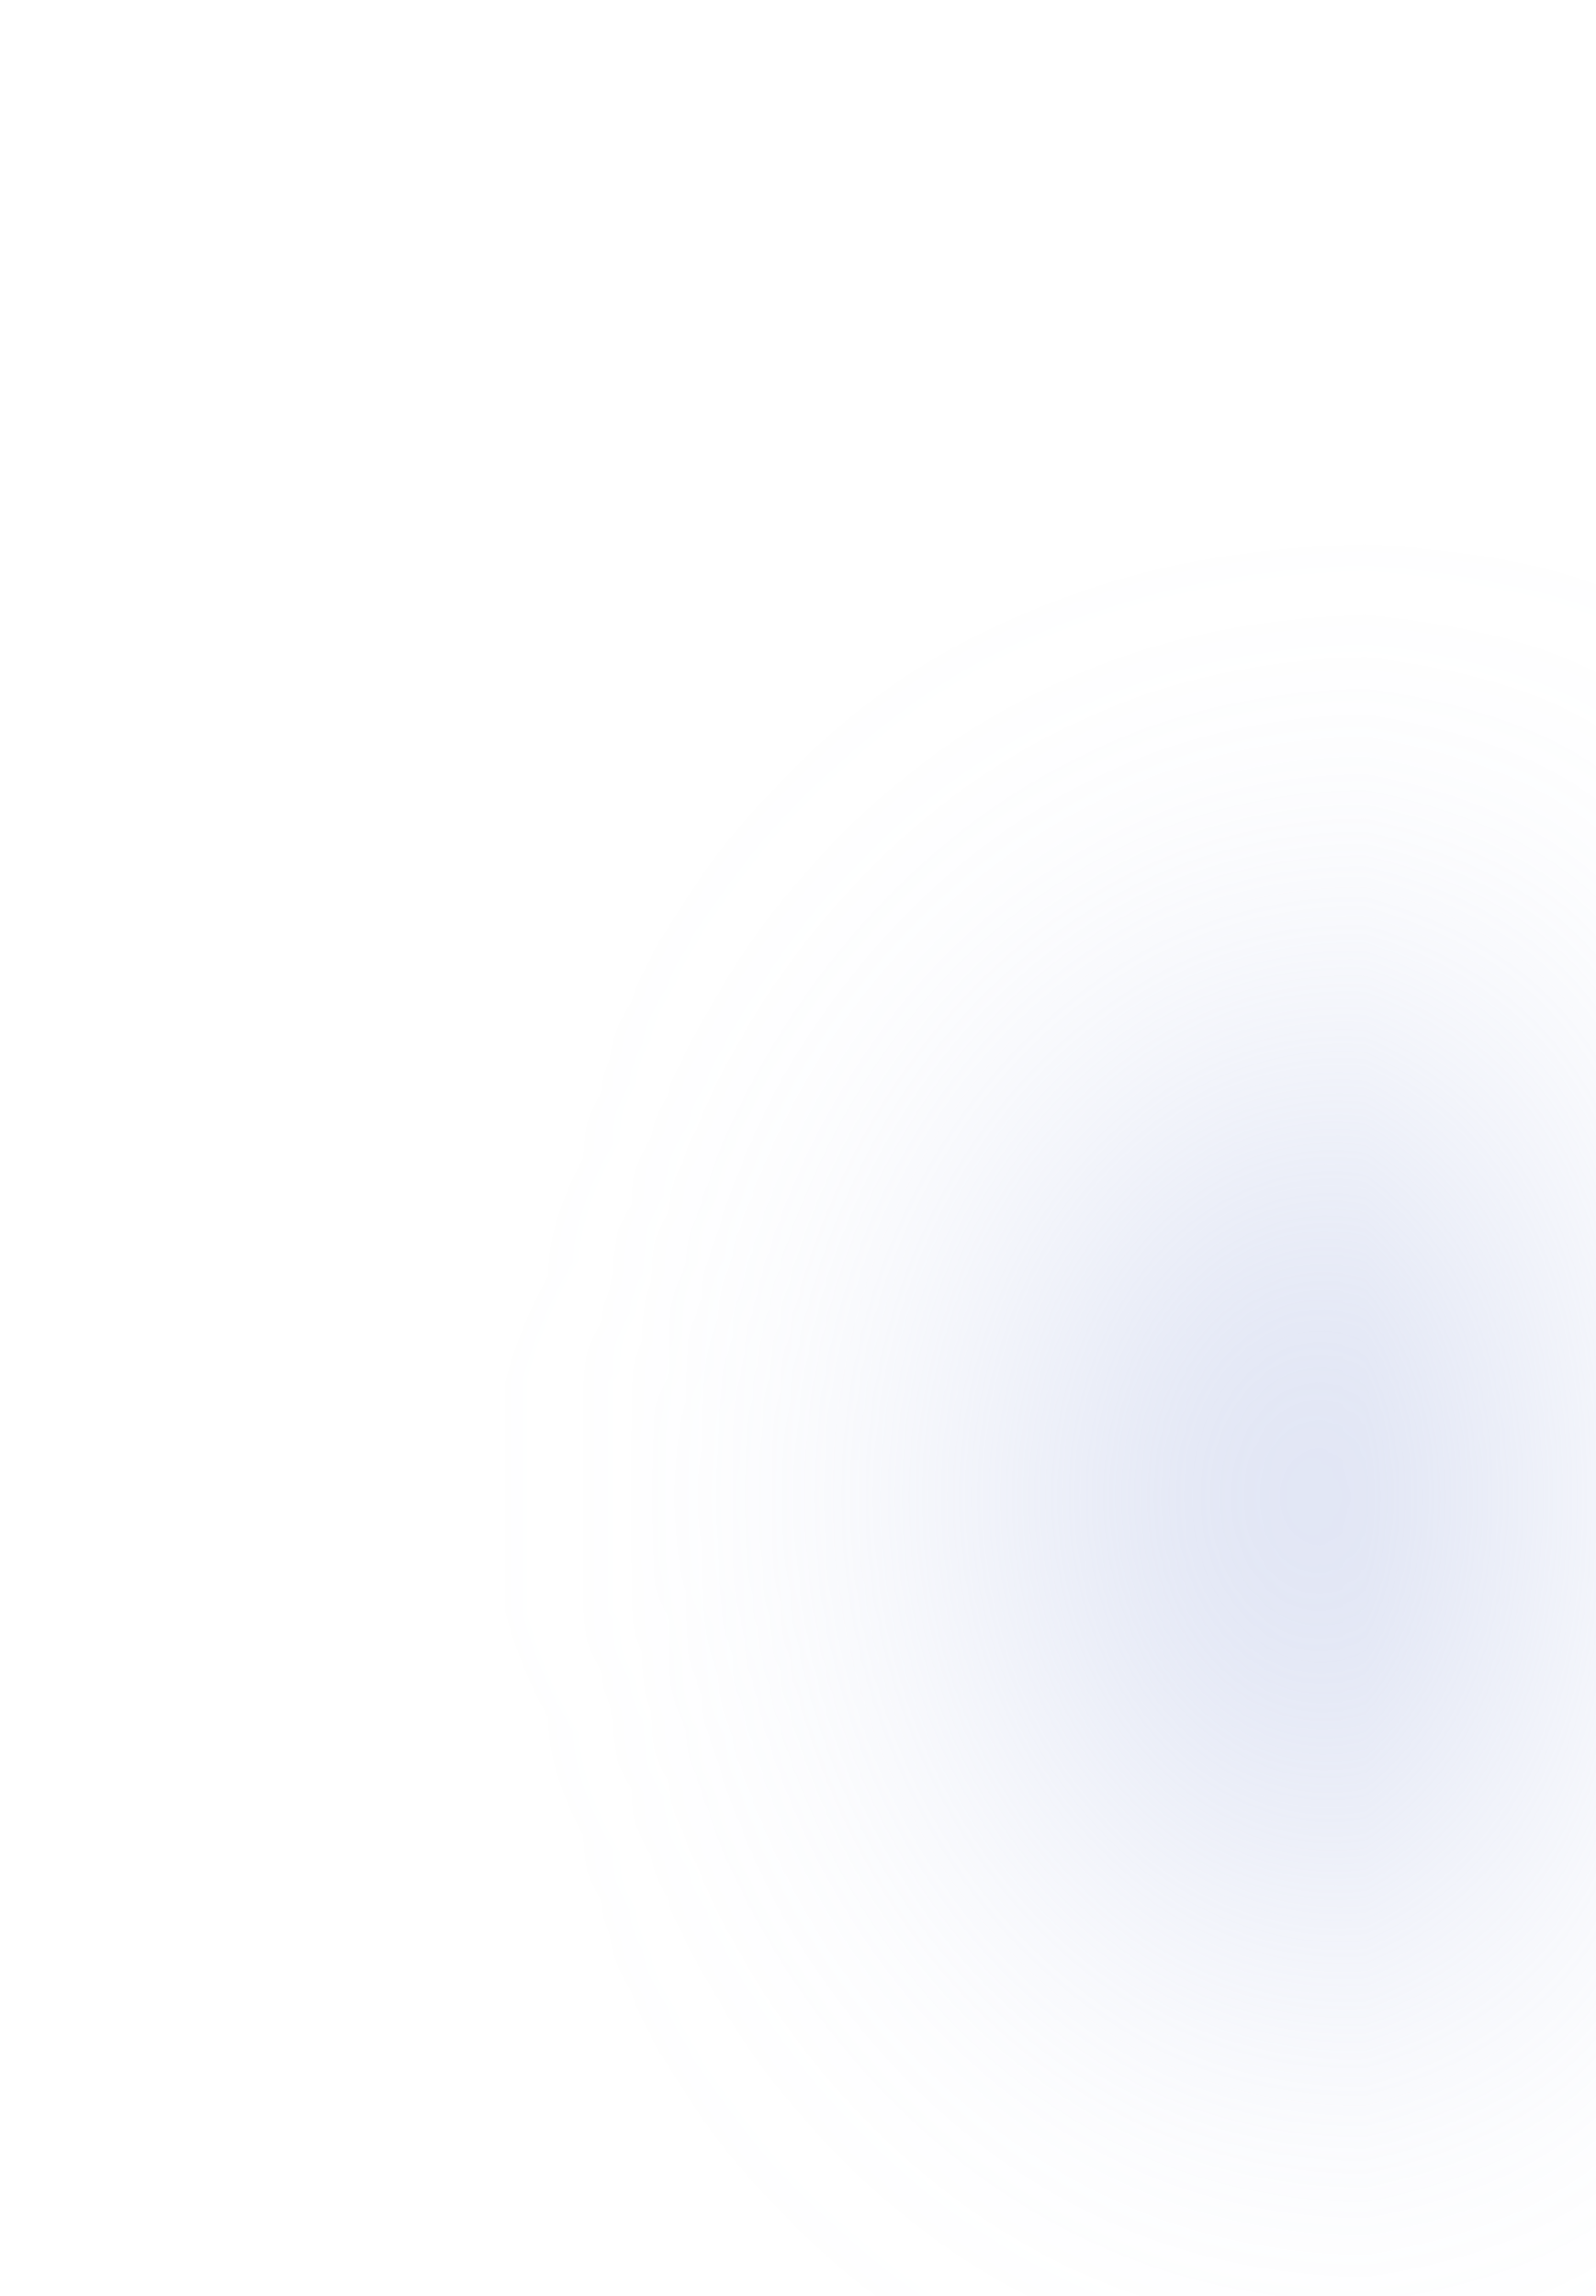
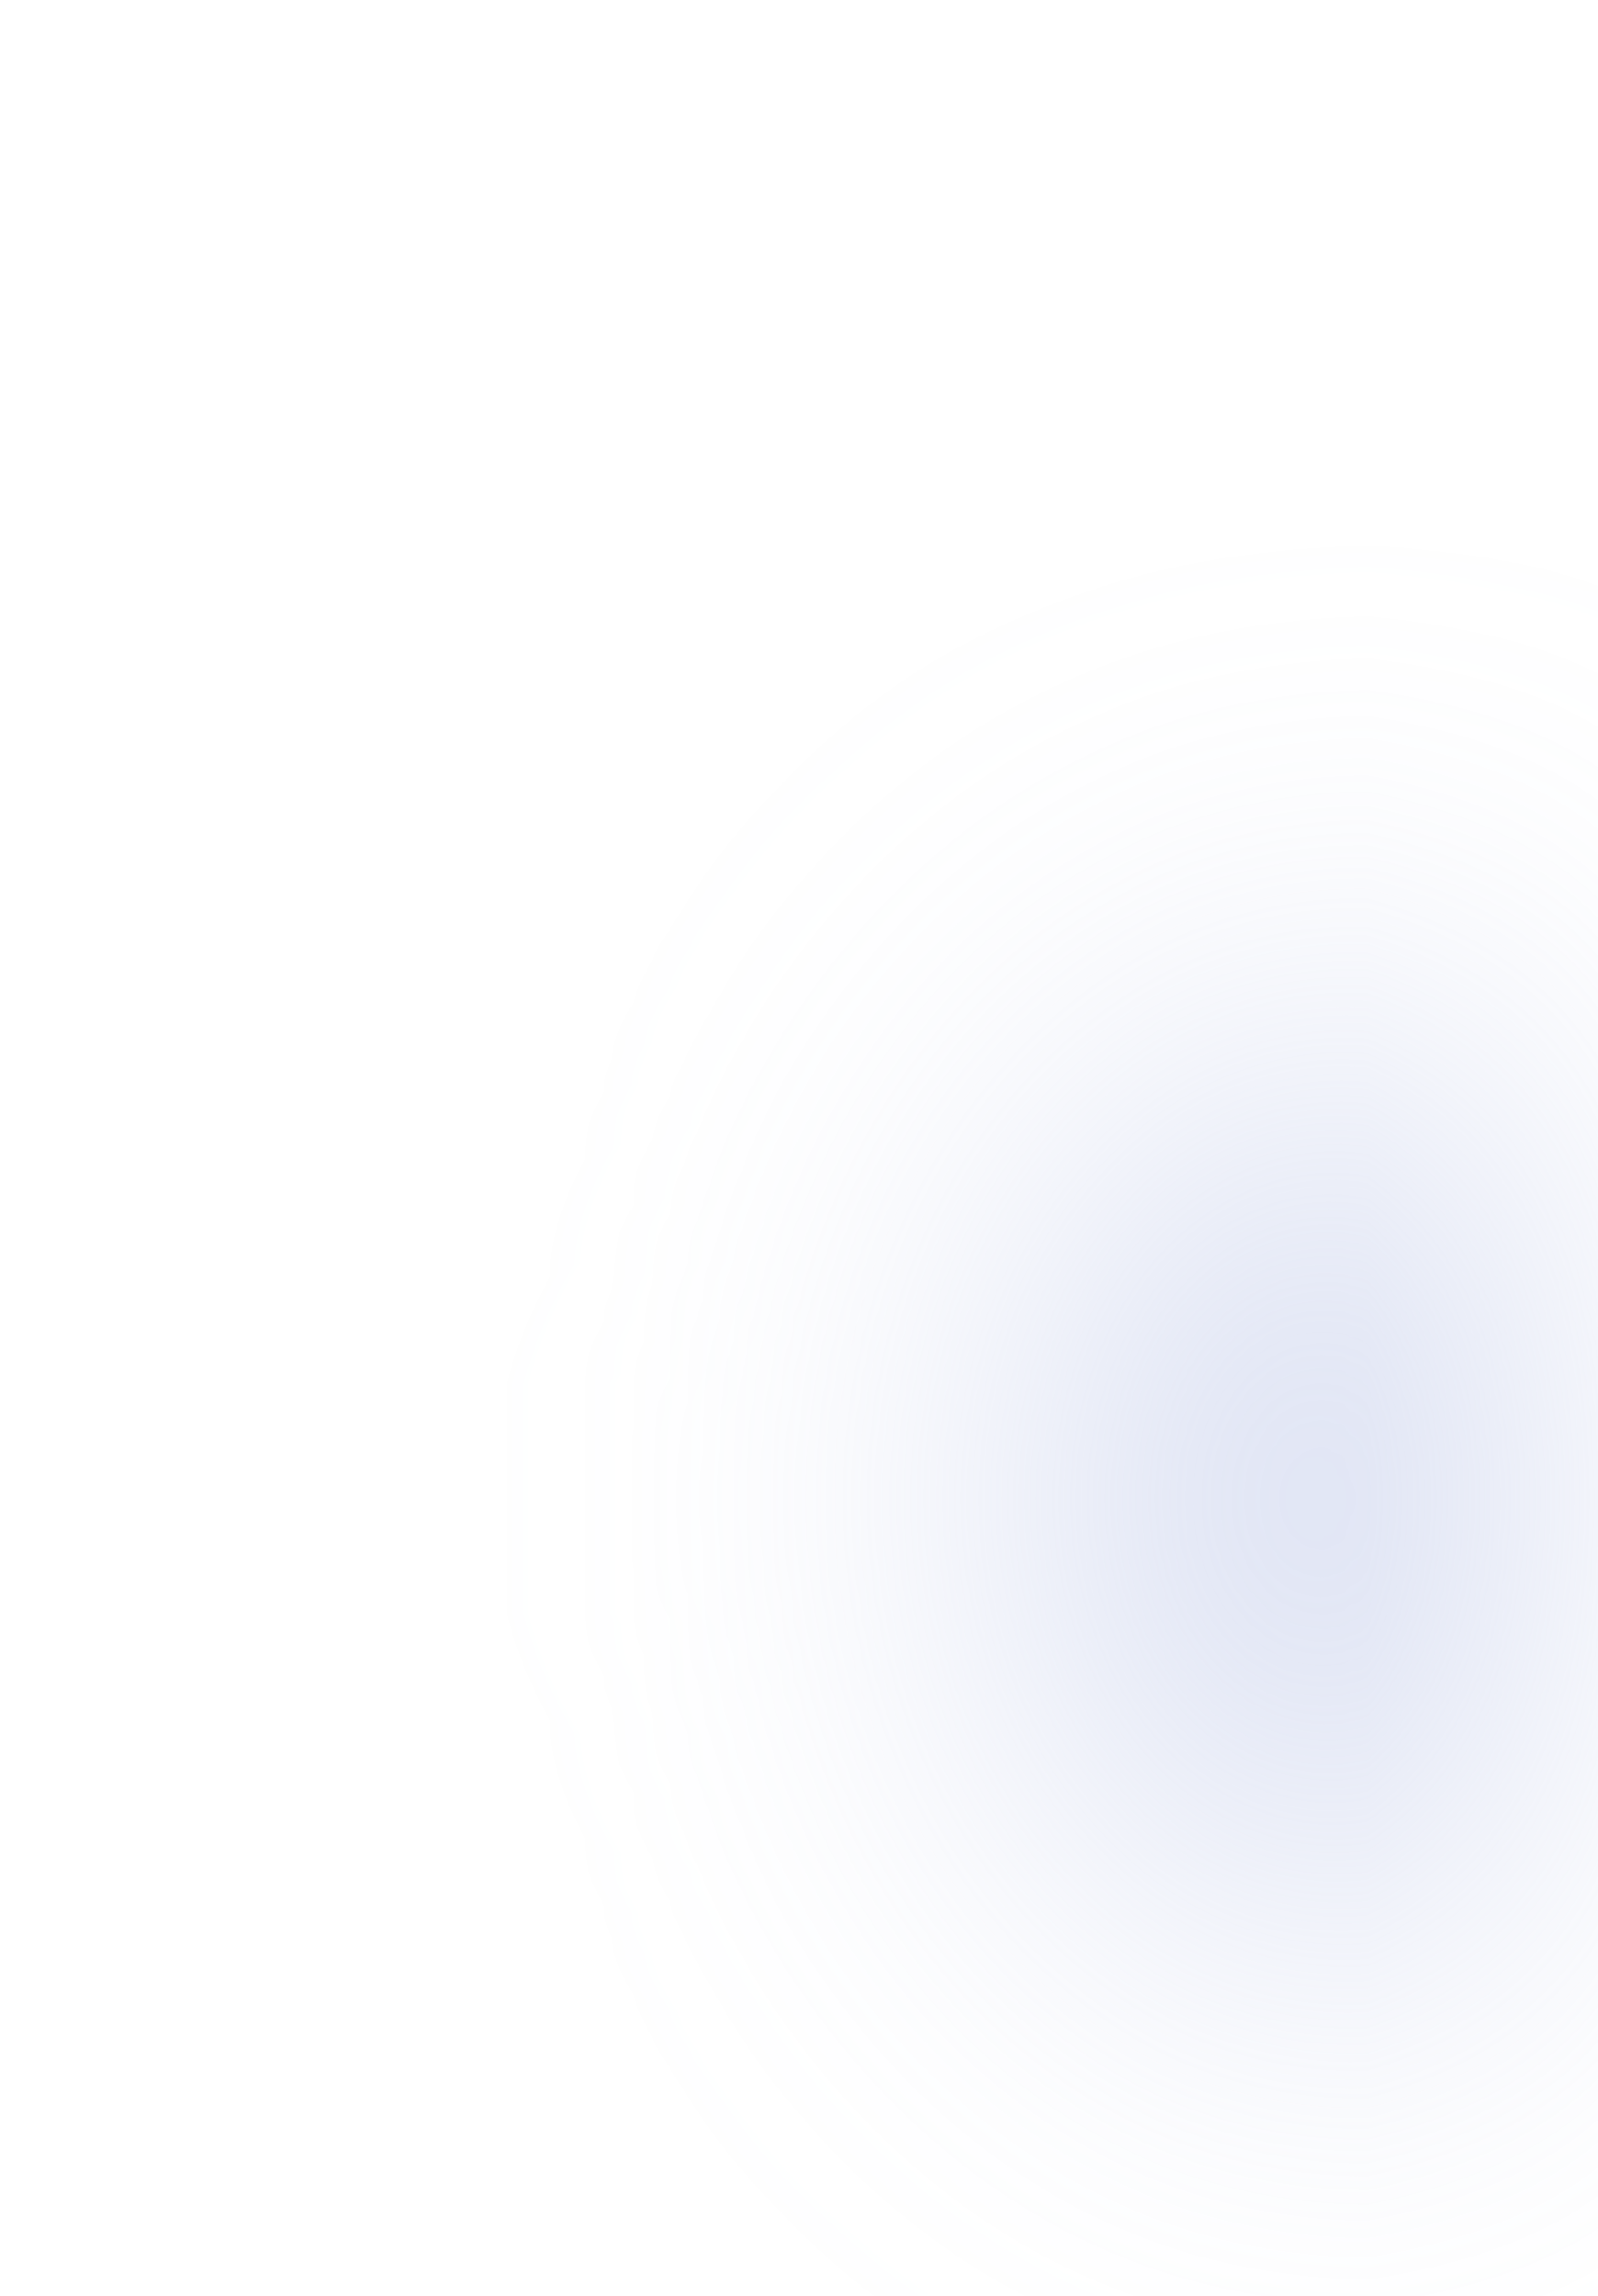
- <svg xmlns="http://www.w3.org/2000/svg" width="533" height="767" viewBox="0 0 533 767" fill="none">
-   <g filter="url(#filter0_f_565_384)">
+ <svg xmlns="http://www.w3.org/2000/svg" width="533" height="766" viewBox="0 0 533 766" fill="none">
+   <g filter="url(#filter0_f_388_1824)">
    <circle cx="500" cy="500" r="150" fill="#A4B3E0" fill-opacity="0.5" />
  </g>
  <defs>
-     <filter id="filter0_f_565_384" x="0" y="0" width="1000" height="1000" filterUnits="userSpaceOnUse" color-interpolation-filters="sRGB">
+     <filter id="filter0_f_388_1824" x="0" y="0" width="1000" height="1000" filterUnits="userSpaceOnUse" color-interpolation-filters="sRGB">
      <feFlood flood-opacity="0" result="BackgroundImageFix" />
      <feBlend mode="normal" in="SourceGraphic" in2="BackgroundImageFix" result="shape" />
-       <feGaussianBlur stdDeviation="175" result="effect1_foregroundBlur_565_384" />
+       <feGaussianBlur stdDeviation="175" result="effect1_foregroundBlur_388_1824" />
    </filter>
  </defs>
</svg>
